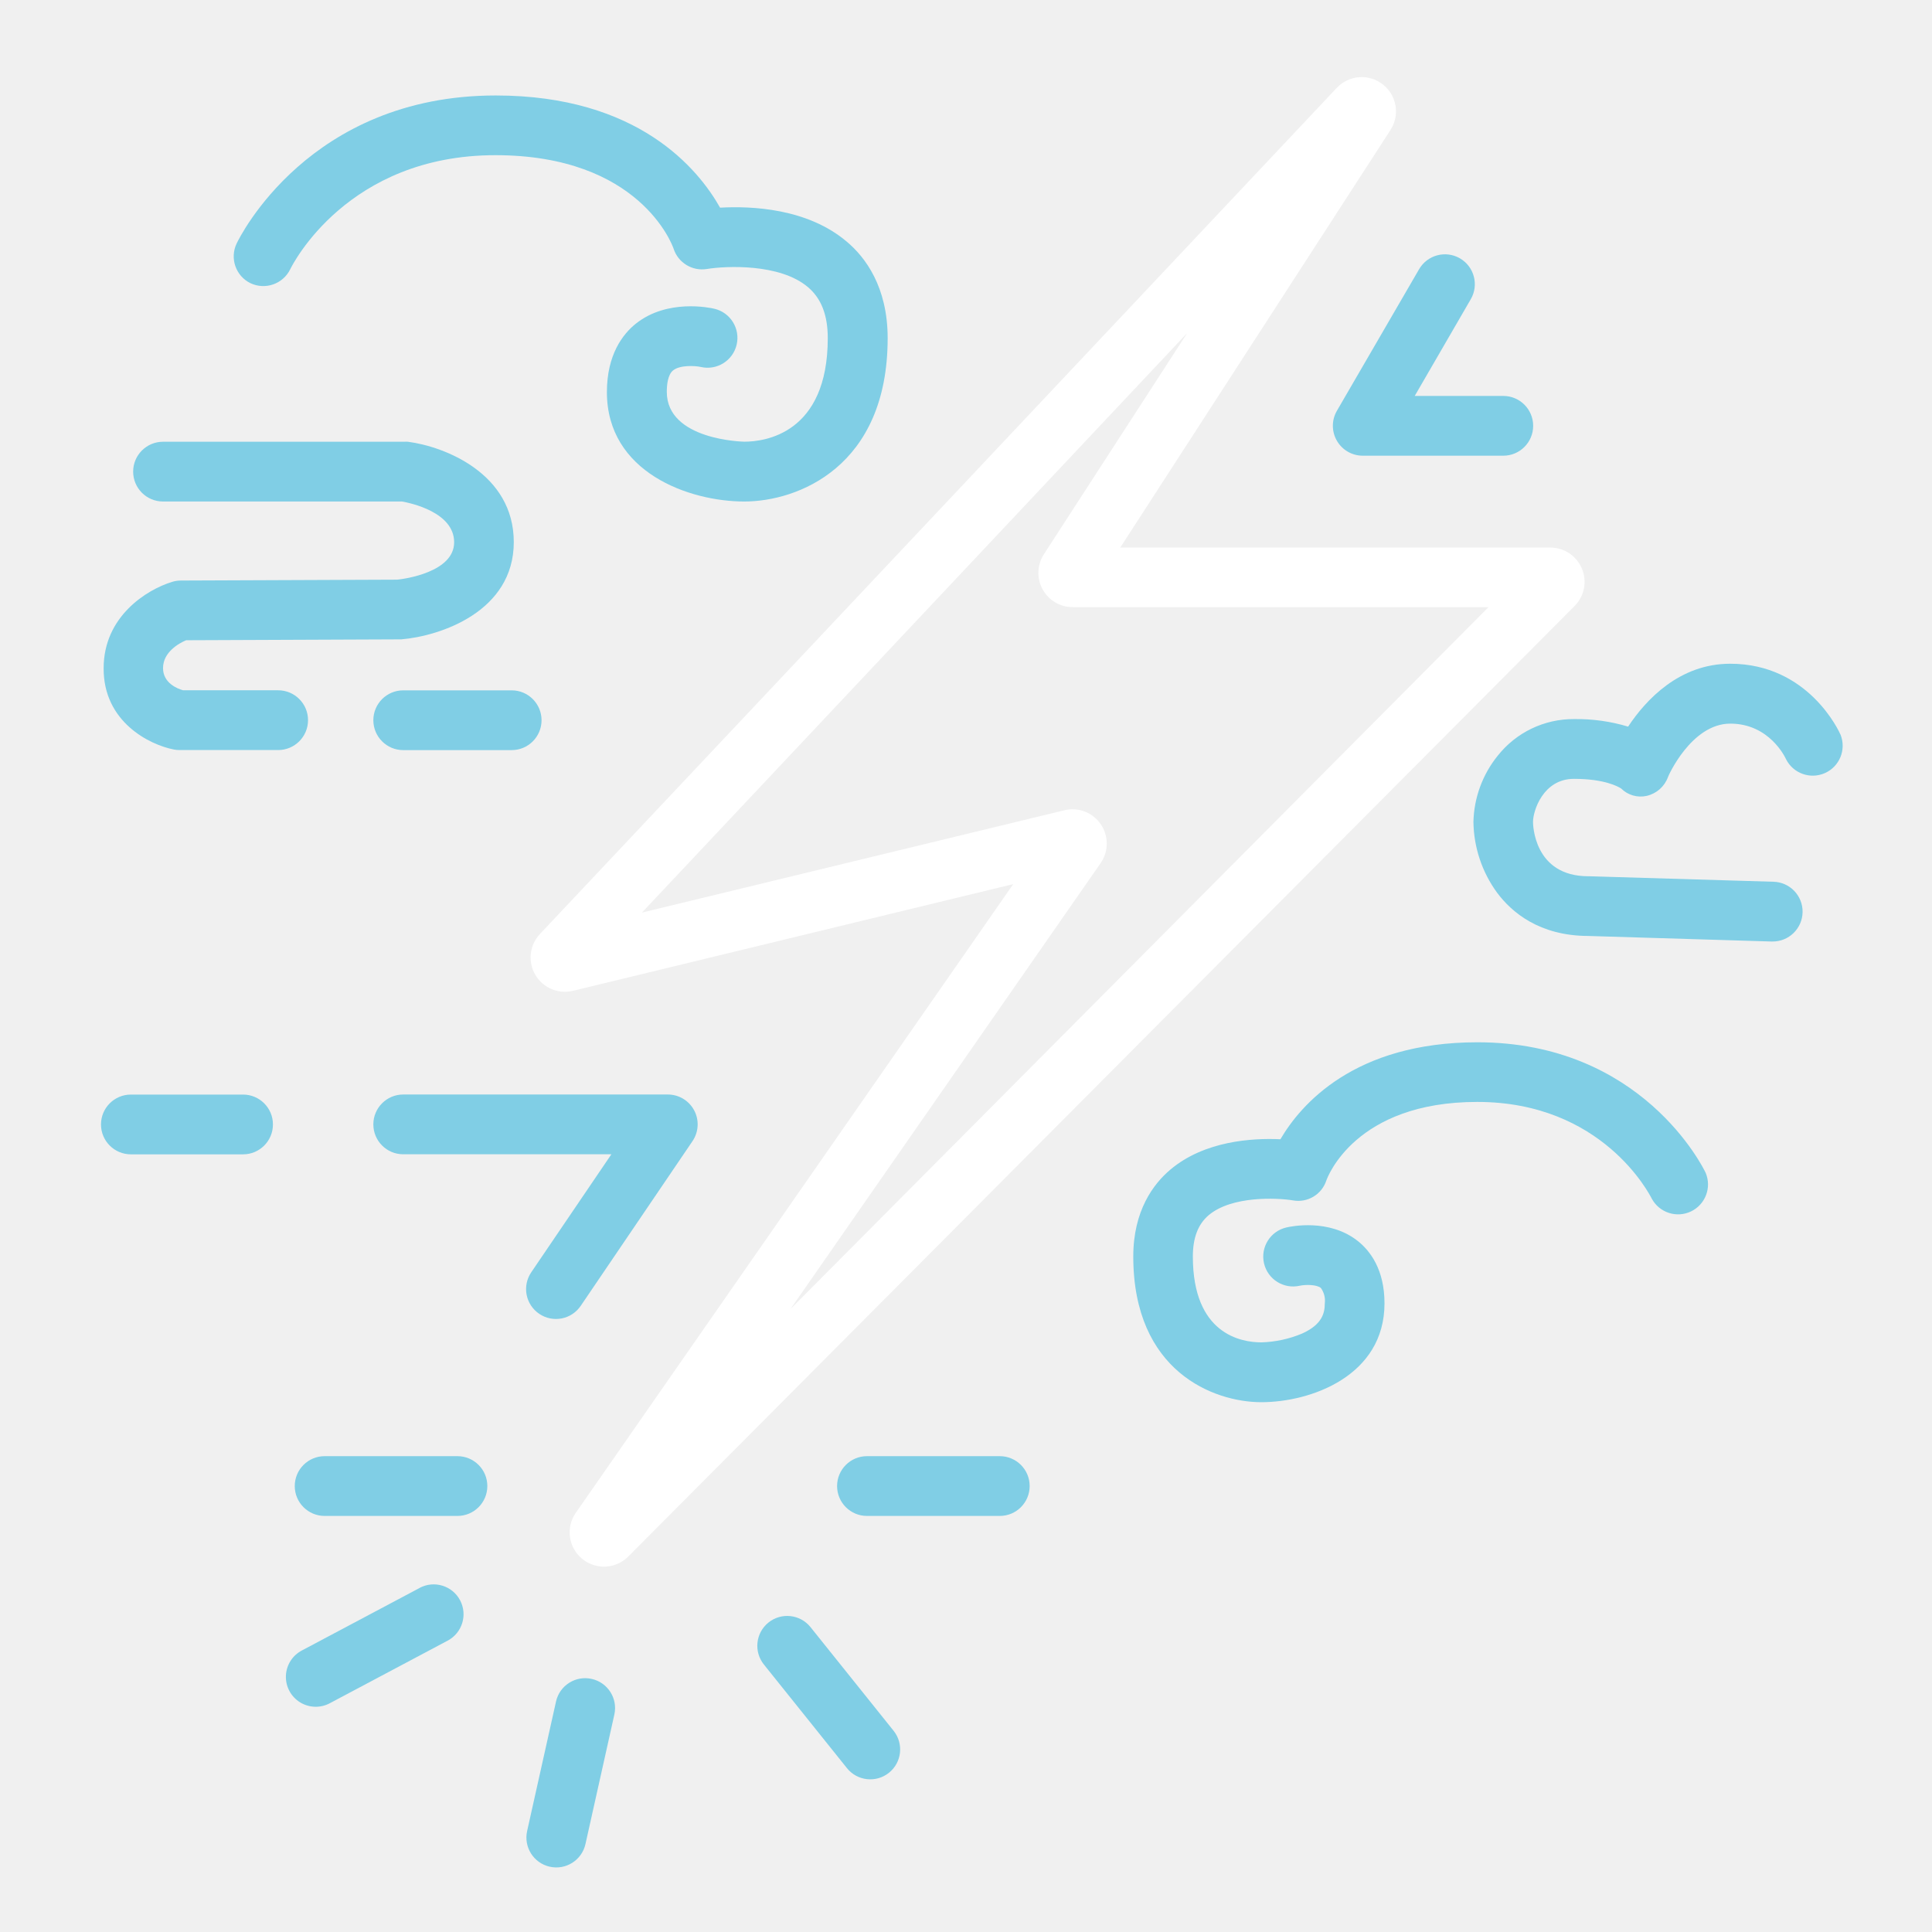
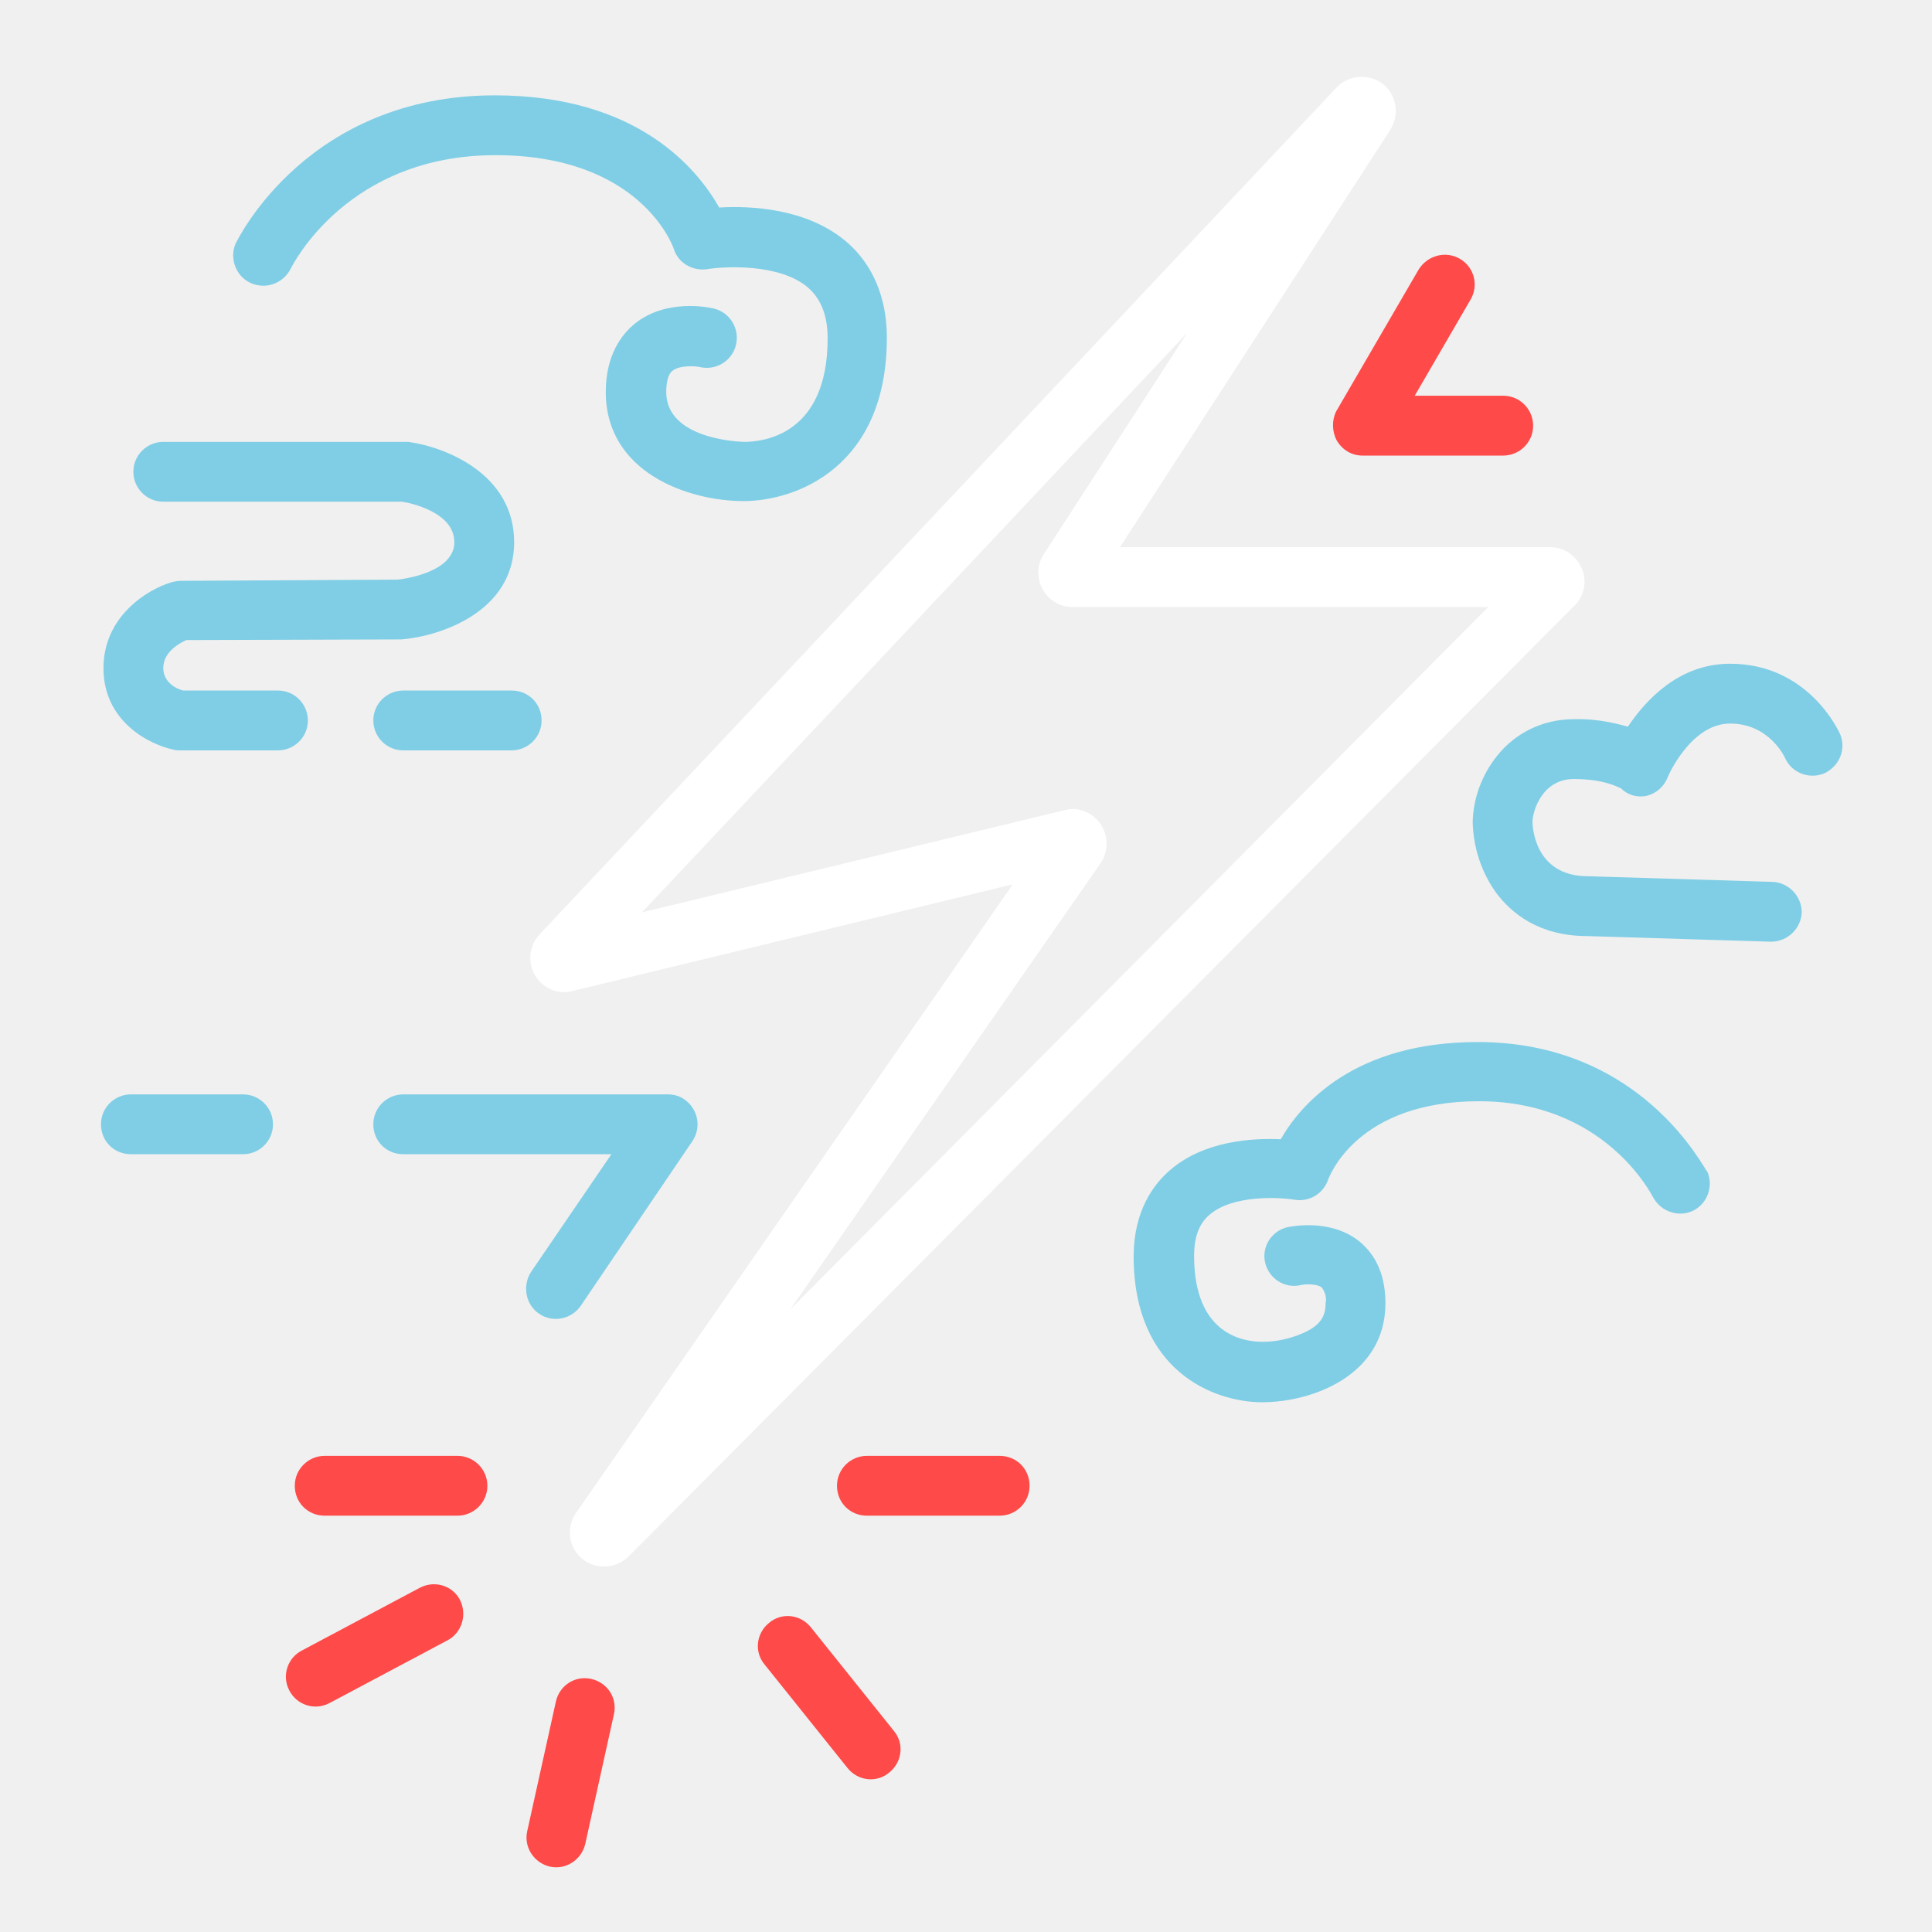
- <svg xmlns="http://www.w3.org/2000/svg" id="Layer_1" data-name="Layer 1" viewBox="0 0 310 310">
-   <defs>
-     <style>.cls-1{fill:#fff;}.cls-2{fill:#80cee5;}</style>
-   </defs>
-   <path class="cls-1" d="M253.83,91.25a5.49,5.49,0,0,0-5.08-3.39h-69l43.36-67a5.5,5.5,0,0,0-8.62-6.76h0L86.64,149.86a5.5,5.5,0,0,0,5.3,9.12l70.64-17.12L92.36,242.78a5.5,5.5,0,0,0,8.42,7L252.64,97.25A5.49,5.49,0,0,0,253.83,91.25Zm-127,118.8L176.6,138.5a5.51,5.51,0,0,0-4.49-8.65,5.62,5.62,0,0,0-1.32.16L103,146.43l87.5-93-23,35.5a5.5,5.5,0,0,0,4.62,8.49h66.72Z" />
-   <path class="cls-2" d="M40.17,45.43a4.81,4.81,0,0,0,6.4-2.23c.36-.75,9.2-18.3,32.92-18.3,23.14,0,28.39,14.4,28.59,15a4.8,4.8,0,0,0,5.35,3.26c3-.49,11.71-.92,16.22,2.92,2.13,1.81,3.17,4.48,3.17,8.17,0,15.42-10.23,16.62-13.37,16.62-.12,0-12.46-.22-12.46-8,0-1.19.18-2.75,1-3.43,1.11-.9,3.55-.76,4.45-.56a4.79,4.79,0,1,0,2.18-9.34c-.76-.18-7.55-1.61-12.58,2.38-2.12,1.69-4.66,5-4.66,11,0,12.88,13.19,17.55,22.05,17.55,8.53,0,23-5.52,23-26.21,0-8.22-3.58-13-6.59-15.51-6.32-5.34-15.26-5.71-20.3-5.43-3.48-6.17-13.11-18-36-18-29.93,0-41.11,22.78-41.57,23.75A4.79,4.79,0,0,0,40.17,45.43Z" />
-   <path class="cls-2" d="M237.06,167.24c-19.76,0-28.36,10-31.61,15.56-4.53-.21-12.19.25-17.67,4.88-2.71,2.29-5.94,6.57-5.94,13.94,0,18.45,12.92,23.37,20.55,23.37,7.94,0,19.76-4.22,19.76-15.86,0-5.46-2.33-8.45-4.28-10-4.6-3.65-10.76-2.34-11.45-2.18a4.79,4.79,0,0,0,2.14,9.35c.95-.2,2.69-.19,3.37.35a3.45,3.45,0,0,1,.64,2.48c0,1.58-.43,3.39-3.63,4.84a18.17,18.17,0,0,1-6.54,1.42c-3.3,0-11-1.34-11-13.78,0-3,.83-5.16,2.52-6.61,3.73-3.17,11.06-2.8,13.55-2.39a4.74,4.74,0,0,0,5.35-3.2c.18-.51,4.63-12.6,24.21-12.6,20.11,0,27.64,14.82,28,15.51a4.8,4.8,0,0,0,8.65-4.14C273.29,187.35,263.42,167.24,237.06,167.24Z" />
-   <path class="cls-2" d="M295.33,117.9c-.2-.47-5.13-11.4-17.71-11.4-8.18,0-13.55,5.82-16.38,10.09a28.69,28.69,0,0,0-8.66-1.21,15.49,15.49,0,0,0-12.28,5.9,17.53,17.53,0,0,0-3.88,10.59,19.69,19.69,0,0,0,3.79,11.36c2.35,3.16,6.8,6.92,14.6,6.95l29.41.89h.15a4.79,4.79,0,0,0,.14-9.59L255,140.6h-.14c-8.78,0-8.88-8.36-8.88-8.72,0-1.77,1.62-6.91,6.57-6.91s7.11,1.26,7.56,1.54a4.44,4.44,0,0,0,4.12,1.19,4.75,4.75,0,0,0,3.4-3c0-.09,3.74-8.59,10-8.59s8.8,5.38,8.94,5.69a4.8,4.8,0,0,0,8.77-3.88Z" />
-   <path class="cls-2" d="M214.51,70.72a4.79,4.79,0,0,0,4.15,2.4h22.55a4.79,4.79,0,1,0,0-9.59H227L236,48a4.79,4.79,0,0,0-8.3-4.8L214.51,65.92A4.79,4.79,0,0,0,214.51,70.72Z" />
-   <path class="cls-2" d="M27.93,120.27a4.82,4.82,0,0,0,.9.08h15.8a4.79,4.79,0,0,0,0-9.59H29.38c-.9-.25-3.22-1.15-3.22-3.56,0-2.58,2.58-4,3.71-4.47L64,102.59l.37,0c6.25-.52,18.07-4.44,18.07-15.61,0-11-11.1-15.34-17-16.1a5,5,0,0,0-.61,0H26.16a4.79,4.79,0,1,0,0,9.59H64.5c1.43.25,8.37,1.73,8.37,6.54s-8,5.89-9.14,6L29,93.15a4.8,4.8,0,0,0-1.37.21c-4.1,1.25-11,5.56-11,13.85C16.57,115.83,24,119.52,27.93,120.27Z" />
-   <path class="cls-2" d="M64.7,110.77a4.79,4.79,0,0,0,0,9.59H82.1a4.79,4.79,0,0,0,0-9.59Z" />
-   <path class="cls-2" d="M73.4,233.65H52.09a4.79,4.79,0,0,0,0,9.59H73.4a4.79,4.79,0,0,0,0-9.59Z" />
-   <path class="cls-2" d="M67.34,254.79l-18.83,10A4.79,4.79,0,1,0,53,273.25l18.83-10a4.79,4.79,0,0,0-4.49-8.47Z" />
-   <path class="cls-2" d="M94.94,269.39A4.79,4.79,0,0,0,89.22,273l-4.64,20.8a4.79,4.79,0,1,0,9.36,2.09l4.64-20.8A4.79,4.79,0,0,0,94.94,269.39Z" />
-   <path class="cls-2" d="M130.05,261.08a4.79,4.79,0,1,0-7.48,6l13.33,16.63a4.79,4.79,0,0,0,7.48-6Z" />
-   <path class="cls-2" d="M160.42,233.65H139.11a4.79,4.79,0,0,0,0,9.59h21.31a4.79,4.79,0,0,0,0-9.59Z" />
-   <path class="cls-2" d="M39,175.63H21a4.79,4.79,0,1,0,0,9.59H39a4.79,4.79,0,1,0,0-9.59Z" />
-   <path class="cls-2" d="M86.52,210.81a4.79,4.79,0,0,0,6.66-1.28l17.93-26.42a4.79,4.79,0,0,0-4-7.49H64.7a4.79,4.79,0,1,0,0,9.59h33.4L85.24,204.15A4.79,4.79,0,0,0,86.52,210.81Z" />
+ <svg xmlns="http://www.w3.org/2000/svg" version="1.1" id="Layer_1" x="0px" y="0px" viewBox="0 0 310 310" style="enable-background:new 0 0 310 310;" xml:space="preserve">
+   <style type="text/css">
+ 	.st0{fill:#FFFFFF;}
+ 	.st1{fill:#80CEE5;}
+ 	.st2{fill:#FE4A49;}
+ </style>
+   <path class="st0" d="M253.8,91.2c-0.9-2.1-2.9-3.4-5.1-3.4h-69l43.4-67c1.6-2.6,0.9-6-1.6-7.6c-2.2-1.4-5.2-1.1-7,0.8l0,0  L86.6,149.9c-2.1,2.2-2,5.7,0.2,7.8c1.4,1.3,3.3,1.8,5.1,1.3l70.6-17.1L92.4,242.8c-1.7,2.5-1.1,5.9,1.4,7.6c2.2,1.5,5.1,1.2,7-0.6  L252.6,97.2C254.2,95.7,254.7,93.3,253.8,91.2z M126.8,210.1l49.8-71.6c1.7-2.5,1.1-5.9-1.4-7.7c-0.9-0.6-2-1-3.1-1  c-0.4,0-0.9,0.1-1.3,0.2L103,146.4l87.5-93l-23,35.5c-1.7,2.5-0.9,6,1.6,7.6c0.9,0.6,1.9,0.9,3,0.9h66.7L126.8,210.1z" />
+   <path class="st1" d="M40.2,45.4c2.4,1.1,5.2,0.1,6.4-2.2c0.4-0.8,9.2-18.3,32.9-18.3c23.1,0,28.4,14.4,28.6,15  c0.7,2.3,3,3.6,5.3,3.3c3-0.5,11.7-0.9,16.2,2.9c2.1,1.8,3.2,4.5,3.2,8.2c0,15.4-10.2,16.6-13.4,16.6c-0.1,0-12.5-0.2-12.5-8  c0-1.2,0.2-2.8,1-3.4c1.1-0.9,3.6-0.8,4.4-0.6c2.6,0.6,5.2-1,5.8-3.6c0.6-2.6-1-5.2-3.6-5.8l0,0c-0.8-0.2-7.6-1.6-12.6,2.4  c-2.1,1.7-4.7,5-4.7,11c0,12.9,13.2,17.5,22.1,17.5c8.5,0,23-5.5,23-26.2c0-8.2-3.6-13-6.6-15.5c-6.3-5.3-15.3-5.7-20.3-5.4  c-3.5-6.2-13.1-18-36-18c-29.9,0-41.1,22.8-41.6,23.8C36.8,41.4,37.8,44.3,40.2,45.4z" />
+   <path class="st1" d="M237.1,167.2c-19.8,0-28.4,10-31.6,15.6c-4.5-0.2-12.2,0.2-17.7,4.9c-2.7,2.3-5.9,6.6-5.9,13.9  c0,18.4,12.9,23.4,20.6,23.4c7.9,0,19.8-4.2,19.8-15.9c0-5.5-2.3-8.4-4.3-10c-4.6-3.6-10.8-2.3-11.4-2.2c-2.6,0.6-4.2,3.2-3.6,5.7  c0.6,2.6,3.2,4.2,5.7,3.6l0,0c0.9-0.2,2.7-0.2,3.4,0.4c0.5,0.7,0.8,1.6,0.6,2.5c0,1.6-0.4,3.4-3.6,4.8c-2.1,0.9-4.3,1.4-6.5,1.4  c-3.3,0-11-1.3-11-13.8c0-3,0.8-5.2,2.5-6.6c3.7-3.2,11.1-2.8,13.6-2.4c2.3,0.4,4.6-0.9,5.4-3.2c0.2-0.5,4.6-12.6,24.2-12.6  c20.1,0,27.6,14.8,28,15.5c1.3,2.3,4.2,3.2,6.5,2c2.2-1.2,3.1-3.8,2.2-6.1C273.3,187.4,263.4,167.2,237.1,167.2z" />
+   <path class="st1" d="M295.3,117.9c-0.2-0.5-5.1-11.4-17.7-11.4c-8.2,0-13.5,5.8-16.4,10.1c-2.8-0.8-5.7-1.3-8.7-1.2  c-4.8,0-9.3,2.1-12.3,5.9c-2.4,3-3.8,6.7-3.9,10.6c0.1,4.1,1.4,8.1,3.8,11.4c2.4,3.2,6.8,6.9,14.6,6.9l29.4,0.9h0.1  c2.6,0,4.8-2.1,4.9-4.7c0-2.6-2.1-4.8-4.7-4.9l-29.5-0.9h-0.1c-8.8,0-8.9-8.4-8.9-8.7c0-1.8,1.6-6.9,6.6-6.9c4.9,0,7.1,1.3,7.6,1.5  c1.1,1.1,2.6,1.5,4.1,1.2c1.6-0.4,2.8-1.5,3.4-3c0-0.1,3.7-8.6,10-8.6s8.8,5.4,8.9,5.7c1.2,2.4,4.1,3.3,6.4,2.2  C295.2,122.8,296.2,120.2,295.3,117.9L295.3,117.9z" />
+   <path class="st2" d="M214.5,70.7c0.9,1.5,2.4,2.4,4.1,2.4h22.6c2.6,0,4.8-2.1,4.8-4.8c0-2.6-2.1-4.8-4.8-4.8l0,0H227l9-15.5  c1.3-2.3,0.5-5.2-1.8-6.5c-2.3-1.3-5.2-0.5-6.6,1.8l0,0l-13.2,22.7C213.7,67.4,213.7,69.2,214.5,70.7z" />
+   <path class="st1" d="M27.9,120.3c0.3,0.1,0.6,0.1,0.9,0.1h15.8c2.6,0,4.8-2.1,4.8-4.8c0-2.6-2.1-4.8-4.8-4.8H29.4  c-0.9-0.2-3.2-1.2-3.2-3.6c0-2.6,2.6-4,3.7-4.5l34.1-0.1h0.4c6.2-0.5,18.1-4.4,18.1-15.6c0-11-11.1-15.3-17-16.1c-0.2,0-0.4,0-0.6,0  H26.2c-2.6,0-4.8,2.1-4.8,4.8c0,2.6,2.1,4.8,4.8,4.8h38.3c1.4,0.2,8.4,1.7,8.4,6.5s-8,5.9-9.1,6L29,93.2c-0.5,0-0.9,0.1-1.4,0.2  c-4.1,1.2-11,5.6-11,13.8C16.6,115.8,24,119.5,27.9,120.3z" />
+   <path class="st1" d="M64.7,110.8c-2.6,0-4.8,2.1-4.8,4.8c0,2.6,2.1,4.8,4.8,4.8h17.4c2.6,0,4.8-2.1,4.8-4.8s-2.1-4.8-4.8-4.8  L64.7,110.8z" />
+   <path class="st2" d="M73.4,233.6H52.1c-2.6,0-4.8,2.1-4.8,4.8s2.1,4.8,4.8,4.8h21.3c2.6,0,4.8-2.1,4.8-4.8S76,233.6,73.4,233.6z" />
+   <path class="st2" d="M67.3,254.8l-18.8,10c-2.4,1.2-3.3,4.1-2.1,6.4c1.2,2.4,4.1,3.3,6.4,2.1c0.1,0,0.1-0.1,0.2-0.1l18.8-10  c2.3-1.2,3.2-4.1,2-6.5C72.6,254.4,69.7,253.5,67.3,254.8L67.3,254.8z" />
+   <path class="st2" d="M94.9,269.4c-2.6-0.6-5.1,1-5.7,3.6l-4.6,20.8c-0.6,2.6,1.1,5.1,3.6,5.7c2.6,0.6,5.1-1.1,5.7-3.6l4.6-20.8  C99.1,272.5,97.5,270,94.9,269.4z" />
+   <path class="st2" d="M130.1,261.1c-1.7-2.1-4.7-2.4-6.7-0.7c-2.1,1.7-2.4,4.7-0.7,6.7l13.3,16.6c1.7,2.1,4.7,2.4,6.7,0.7  c2.1-1.7,2.4-4.7,0.7-6.7L130.1,261.1z" />
+   <path class="st2" d="M160.4,233.6h-21.3c-2.6,0-4.8,2.1-4.8,4.8s2.1,4.8,4.8,4.8h21.3c2.6,0,4.8-2.1,4.8-4.8  S163.1,233.6,160.4,233.6z" />
+   <path class="st1" d="M39,175.6H21c-2.6,0-4.8,2.1-4.8,4.8s2.1,4.8,4.8,4.8l0,0h18c2.6,0,4.8-2.1,4.8-4.8S41.6,175.6,39,175.6z" />
+   <path class="st1" d="M86.5,210.8c2.2,1.5,5.2,0.9,6.7-1.3c0,0,0,0,0,0l17.9-26.4c1.5-2.2,0.9-5.2-1.3-6.7c-0.8-0.6-1.8-0.8-2.7-0.8  H64.7c-2.6,0-4.8,2.1-4.8,4.8s2.1,4.8,4.8,4.8h33.4l-12.9,18.9C83.8,206.3,84.3,209.3,86.5,210.8C86.5,210.8,86.5,210.8,86.5,210.8z  " />
</svg>
